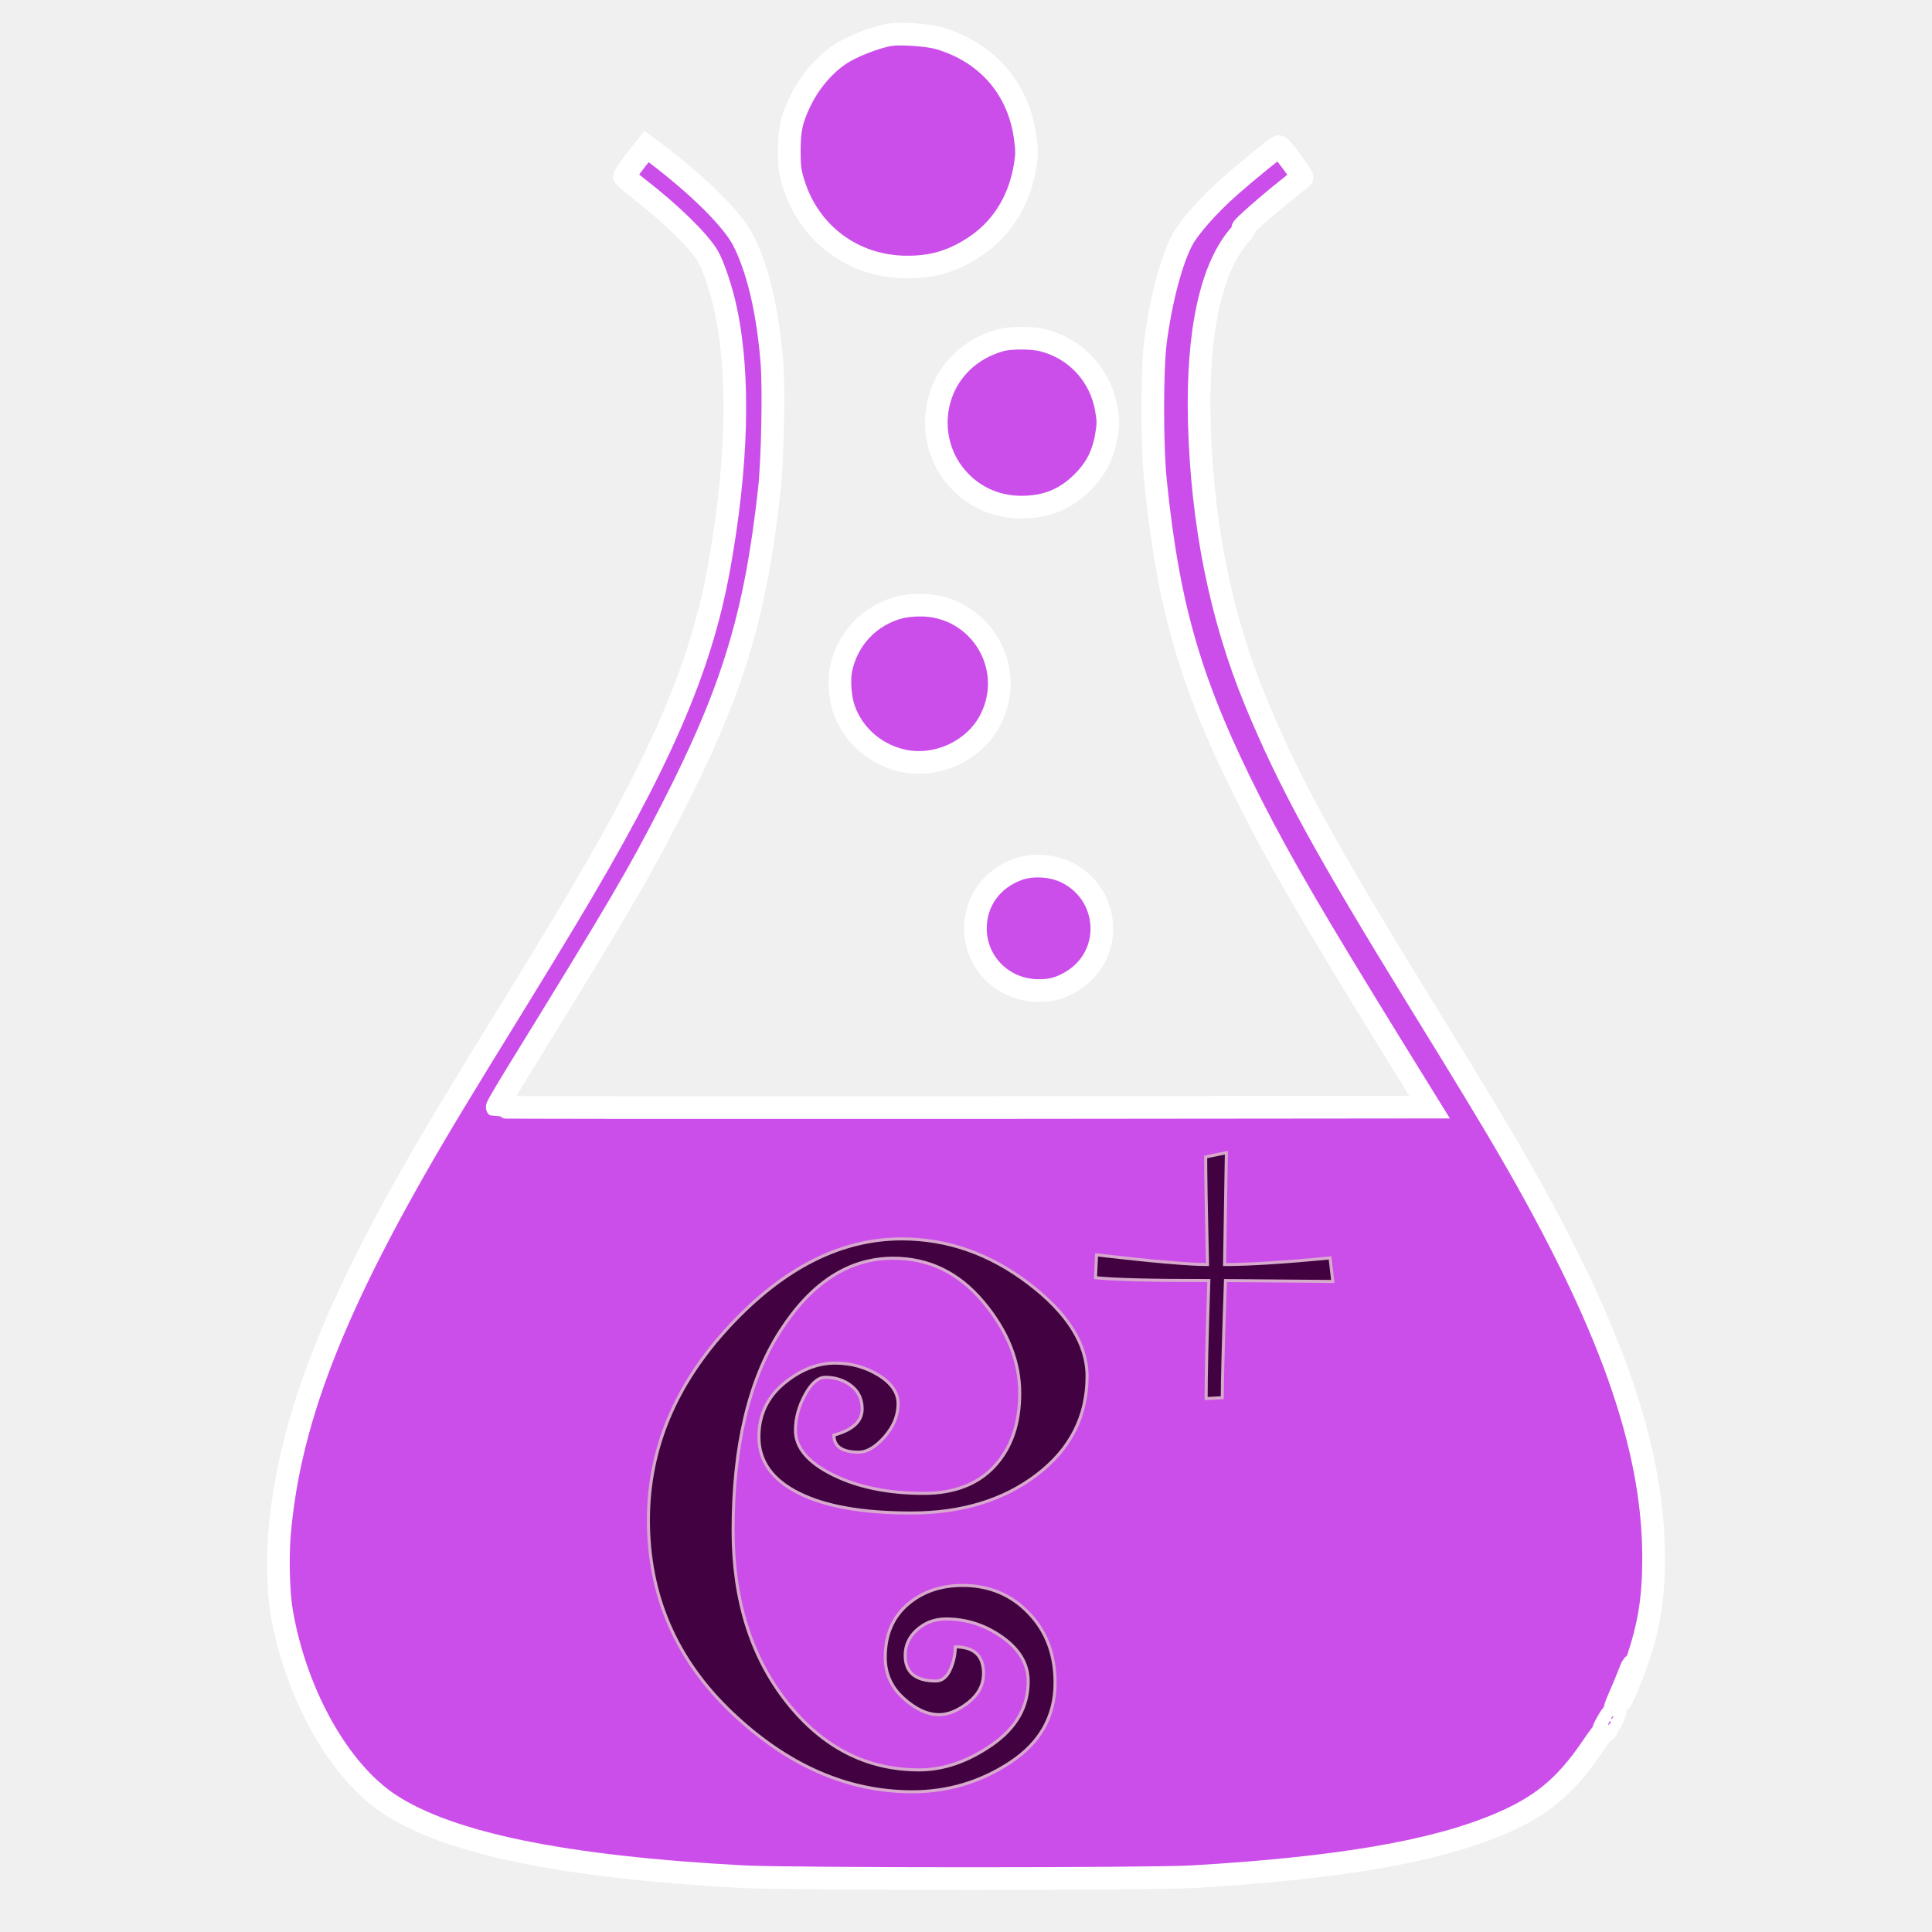
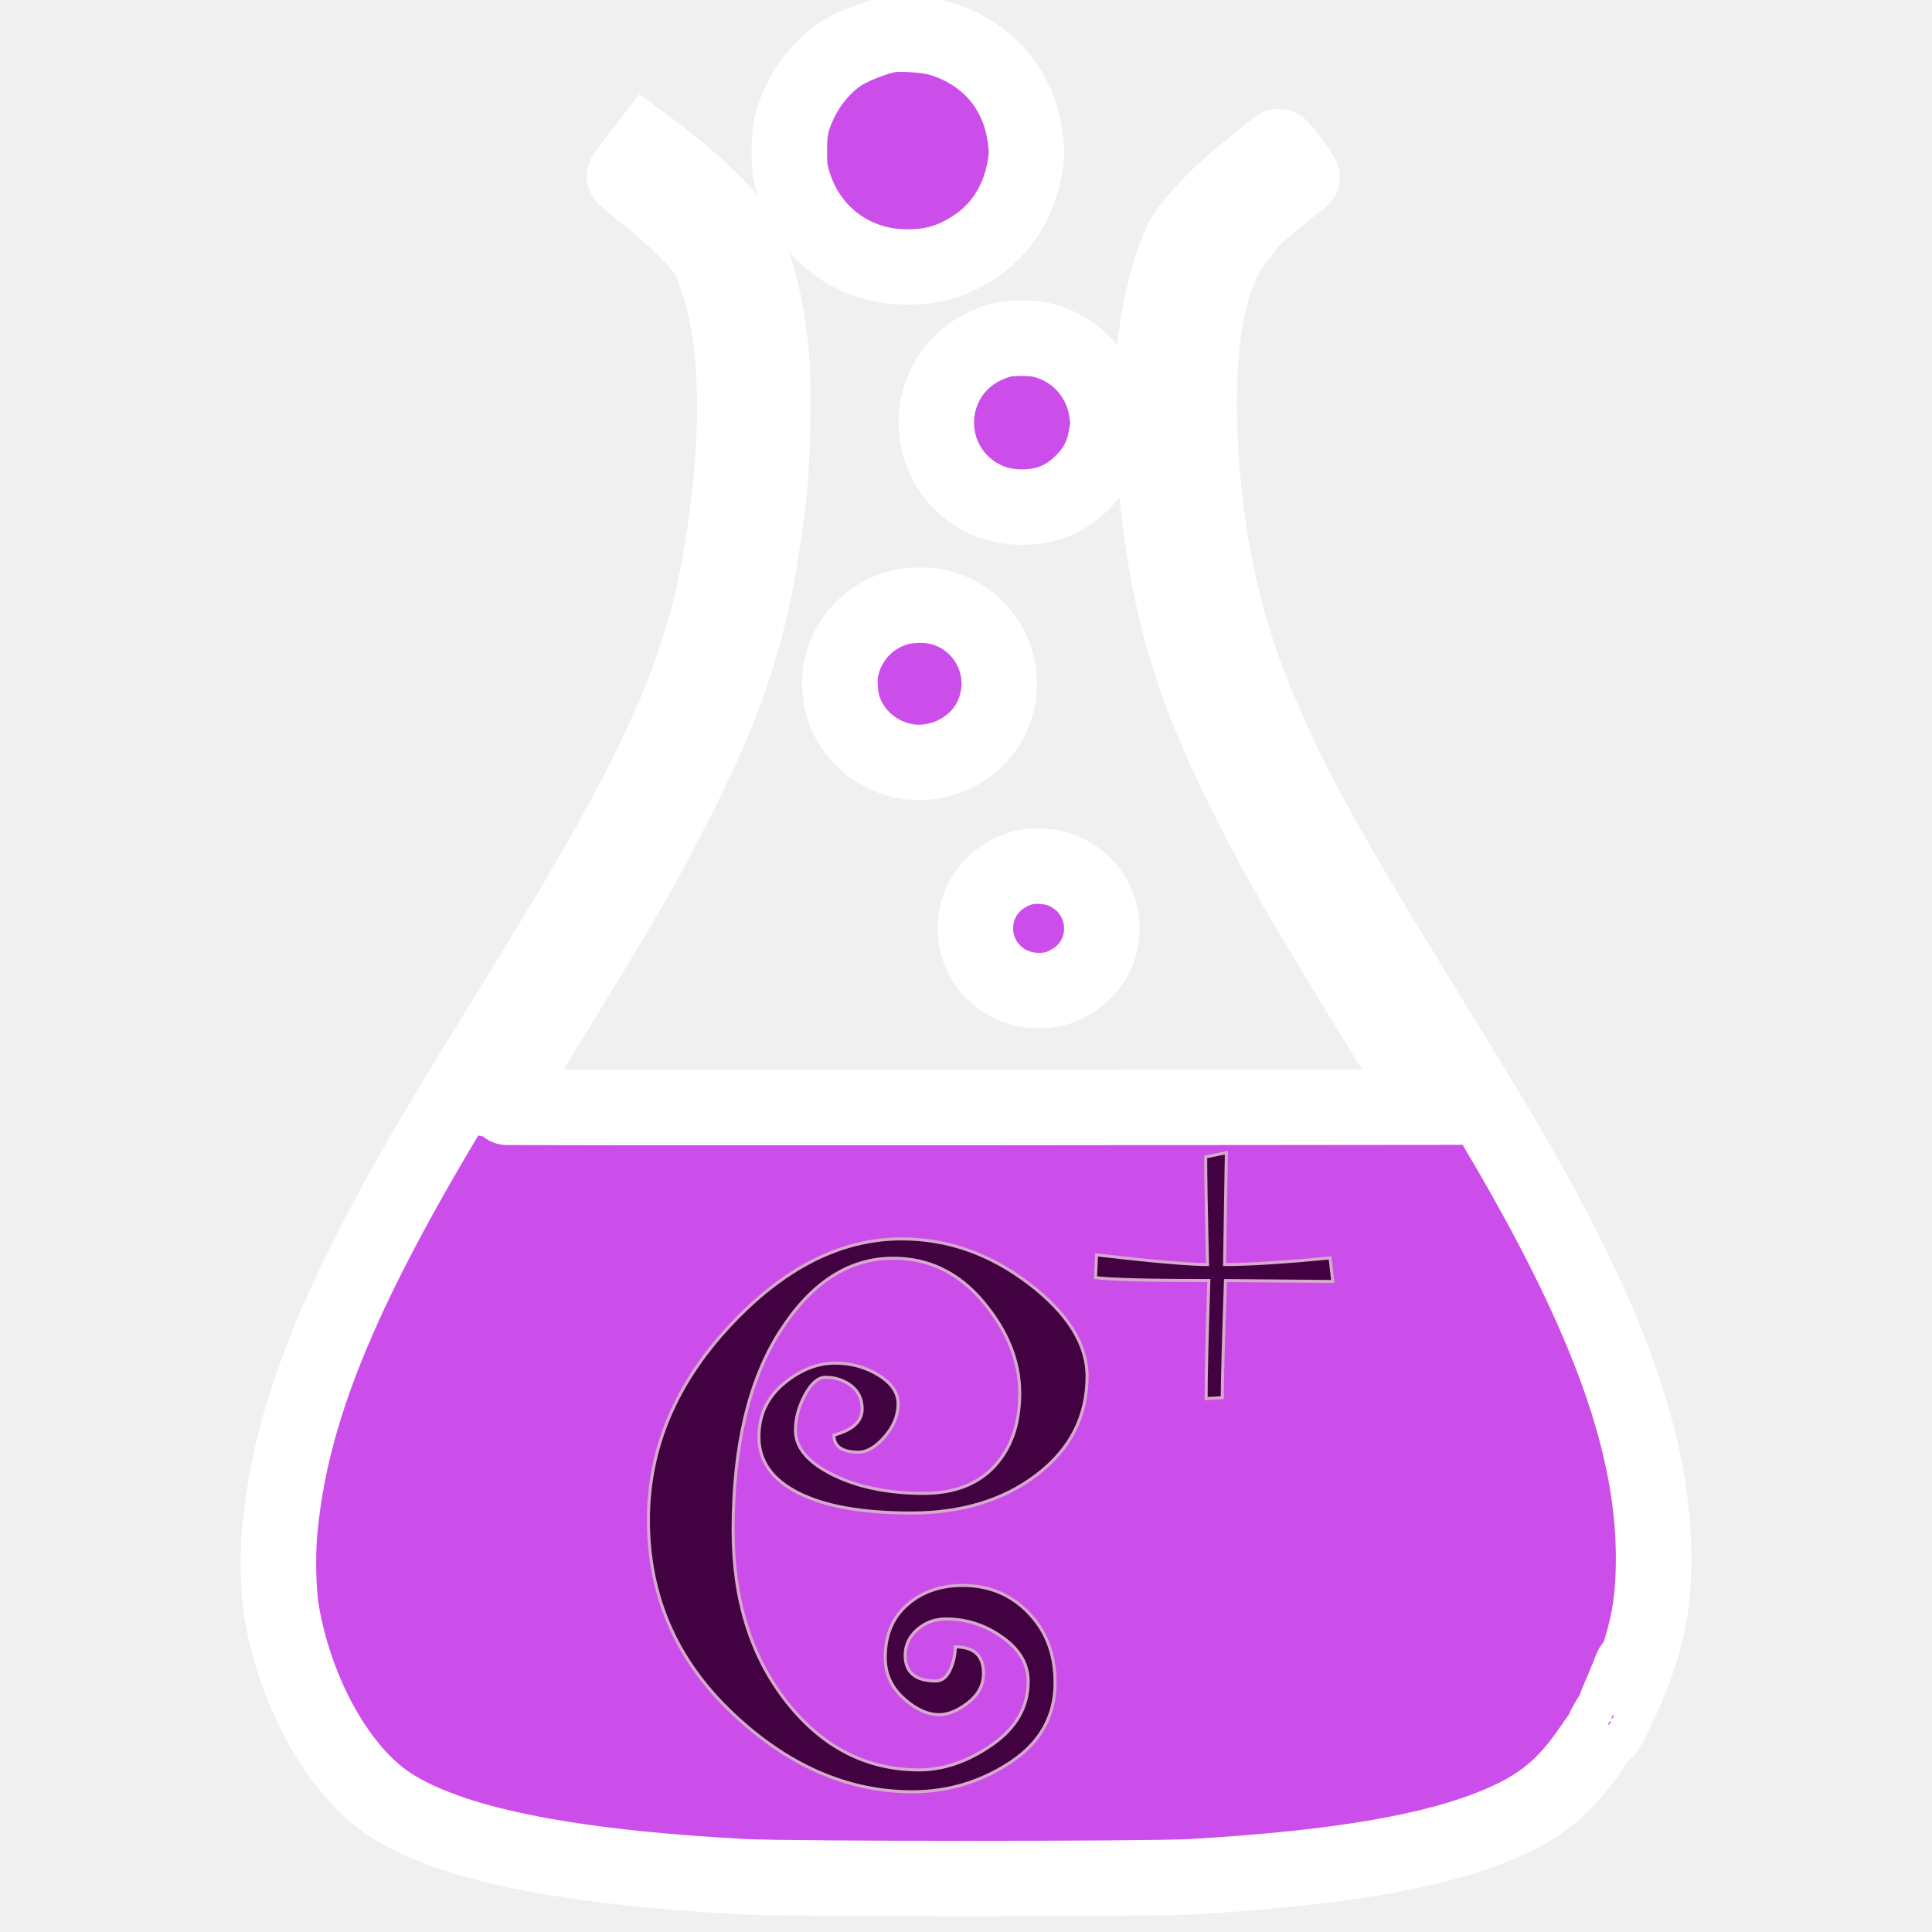
<svg xmlns="http://www.w3.org/2000/svg" enable-background="new 0 0 1280 1280" version="1.1" viewBox="0 0 1280 1280">
-   <g transform="translate(0 1280) scale(.1 -.1)" fill="#CC4EEA" stroke="#fff" stroke-miterlimit="10" stroke-width="150">
+   <g transform="translate(0 1280) scale(.1 -.1)" fill="#CC4EEA" stroke="#fff" stroke-miterlimit="10" stroke-width="500">
    <path d="m5897.4 12570c-97-15.7-260-79.6-338-133.7-106-72.7-203-189.7-262-316.5-54-114-68-181.8-68-320.4 0-104.2 4-135.6 27-211.3 103-337.1 398-556.3 751-557.3 168-1 297 36.4 437 125.8 185 117 305 302.7 345 531.8 14 82.6 15 110.1 4 191.7-41 328.3-251 572.1-571 666.4-74 21.5-252 34.3-325 23.5z" />
    <path d="m4210.4 11736c-40-52.1-73-98.3-73-104.2 0-4.9 40-39.3 88-76.7 215-166.1 402-348 464-451.2 36-60 91-224.1 119-355.8 94-442.3 77-1040.9-47-1720.1-122-666.4-393-1287.6-1010-2315.8-81-135.6-243-401-359-589.8-117-188.7-291-472.8-386-630.1-765-1266-1088-2066.1-1155-2858.3-13-158.3-7-392.2 15-516 95-545.5 381-1053.7 716-1272.9 399-260.5 1156-414.8 2340-478.7 326-16.7 2688-16.7 2980 0 964 57 1598 165.1 2028 347 278 117 439 249.7 612 503.3 43 63.9 81 114 84 113 2-2 8 1 13 5.9s3 5.9-4 2c-20-10.8-15 3.9 21 65.9 18 30.5 36 53.1 40 49.1s4-1 1 7.9c-3 7.9 9 45.2 26 82.6 17 38.3 47 109.1 66 157.3 18 49.1 31 75.7 28 60-4-15.7-24-72.7-46-126.8s-38-100.3-35-102.2c5-4.9 68 145.5 105 249.7 85 243.8 115 434.5 114 705.7-2 740.1-295 1560.9-966 2712.9-116 199.5-289 484.6-572 943.6-643 1044.8-877 1473.4-1099 2010.1-231 558.3-356 1182.5-373 1858.7-14 593.7 79 1019.3 272 1235.5 22 25.6 34 41.3 26 37.4-8-5.9-12-4.9-10 2 6 14.7 154 145.5 279 245.7 58 46.2 109 87.5 114 91.4 8 6.9-140 205.4-153 205.4-12-1-208-160.2-328-266.4-137-120.9-265-265.4-311-349.9-73-135.6-144-405.9-179-676.3-24-190.7-24-696.9 1-933.8 88-851.2 238-1355.5 636-2138.8 199-390.2 400-736.2 933-1601.2l246-398.1-3086-2.9c-1698-1-3088 0-3091 2.9s64 116 148 252.6c669 1086.1 783 1280.7 1010 1723.1 401 782.4 553 1279.8 645 2118.2 21 189.7 31 675.3 16 847.3-27 334.2-93 613.3-190 803-71 136.6-296 360.7-578 574l-62 46.2-73-93.4z" />
    <path d="m6632.4 10547c-79-21.6-150-57-211-103.2-270-206.4-293-609.4-48-846.3 105-102.2 243-157.3 393-157.3 165 0 288 50.1 402 161.2 91 89.4 139 181.8 161 308.6 14 81.6 14 99.3 0 180.9-39 224.1-202 400-422 455.1-70 17.7-212 17.7-275 1z" />
    <path d="m5967.4 8778c-205-51.1-357-211.3-397-418.7-13-70.8-4-186.8 21-257.5 58-166.1 197-291.9 371-337.1 232-60.9 496 58 602 271.3 175 350.9-80 758.8-472 754.9-41-0.2-97-6.1-125-12.9z" />
    <path d="m6748.4 7042.1c-176-61.9-286-212.3-286-393.2 0-220.2 172-399.1 395-410.9 99-4.9 170 13.8 252 65.9 277 175.9 246 582.9-54 721.5-91 41.3-216 48.2-307 16.7z" />
    <path d="m10678 1422.8c-6-13.8-5-14.7 5-5.9 7 6.9 10 14.7 7 17.7-3 2.9-9-2-12-11.8z" />
    <path d="m10658 1383.4c-6-13.8-5-14.7 5-5.9 7 6.9 10 14.7 7 17.7s-9-1.9-12-11.8z" />
  </g>
  <path d="m632.9 1091.1c12.5 0 18.7 5.9 18.7 17.6 0 7.6-3.4 14-10.1 19.3-6.8 5.3-13.2 8-19.3 8-7.7 0-15.6-3.6-23.6-10.9-8.1-7.3-12.1-16.3-12.1-27 0-14.8 4.9-26.5 14.7-35s22-12.7 36.6-12.7c17.5 0 32.1 6.1 43.7 18.2 11.7 12.1 17.5 27.5 17.5 46.3 0 22.1-9.9 39.7-29.6 52.7s-41.4 19.5-65 19.5c-42.9 0-82.8-17.5-119.6-52.5s-55.2-77.5-55.2-127.5c0-47.1 17.9-90 53.7-128.5s73.8-57.8 114.1-57.8c30.2 0 58.2 9.8 84.1 29.5 25.8 19.7 38.7 40.2 38.7 61.5 0 26.6-11.1 48.3-33.2 65.2s-49.9 25.4-83.3 25.4c-32.3 0-57.2-4.4-74.7-13.3-17.5-8.8-26.2-21.2-26.2-37.1 0-14.3 5.4-26 16.3-35.2 10.9-9.1 22.3-13.7 34.2-13.7 10.6 0 20.2 2.7 28.8 8s12.9 11.7 12.9 18.9c0 7.8-3 15.1-8.9 21.9-6 6.8-11.7 10.2-17.3 10.2-10.9 0-16.3-3.8-16.3-11.3 12.5-3.4 18.7-9.1 18.7-17.4 0-6.4-2.4-11.5-7.2-15.3-4.8-3.7-10.5-5.6-17.1-5.6-4.8 0-9.3 3.8-13.5 11.5s-6.4 15.6-6.4 23.6c0 11.5 8.3 21.3 24.8 29.5 16.6 8.2 36.6 12.3 60.2 12.3 20.1 0 35.8-6 46.9-18s16.7-28.1 16.7-48.4c0-21.1-8.1-41.3-24.2-60.5-16.2-19.3-36-28.9-59.6-28.9-29.4 0-54.4 16.2-75.1 48.6s-31 76.4-31 131.8c0 45.8 11.9 83.7 35.6 113.7s52.9 44.9 87.6 44.9c16.2 0 32.3-5.5 48.3-16.6s24-25.1 24-42c0-11.5-5.7-21.2-17.1-29.3s-23.8-12.1-37.4-12.1c-7.4 0-13.8 2.4-19.1 7.1s-7.9 10.4-7.9 17c0 11.3 6.8 17 20.3 17 4 0 7.2-2.4 9.5-7.4 2.2-4.8 3.4-9.9 3.4-15.2z" fill="#420140" stroke="#D7AACD" stroke-miterlimit="10" stroke-width="2" />
  <polygon points="710 431 842 431 842 431" fill="none" />
  <path d="m883 849-71.1-0.6c-1.4 40.2-2.1 66.1-2.1 77.6l-10.7 0.6c0-16 0.6-42.1 1.8-78.2-38.3 0-63.3-0.6-75.1-1.9l0.7-15.1c37.1 4.3 61.5 6.4 73.5 6.4-0.8-35.7-1.2-59.5-1.2-71.3l13.7-2.8-1.2 74.1c16.7 0 40-1.5 69.9-4.4l1.8 15.6z" fill="#420140" stroke="#D7AACD" stroke-miterlimit="10" stroke-width="2" />
  <rect x="1453.2" y="1074.8" width="0" height="2.2" fill="none" />
</svg>
